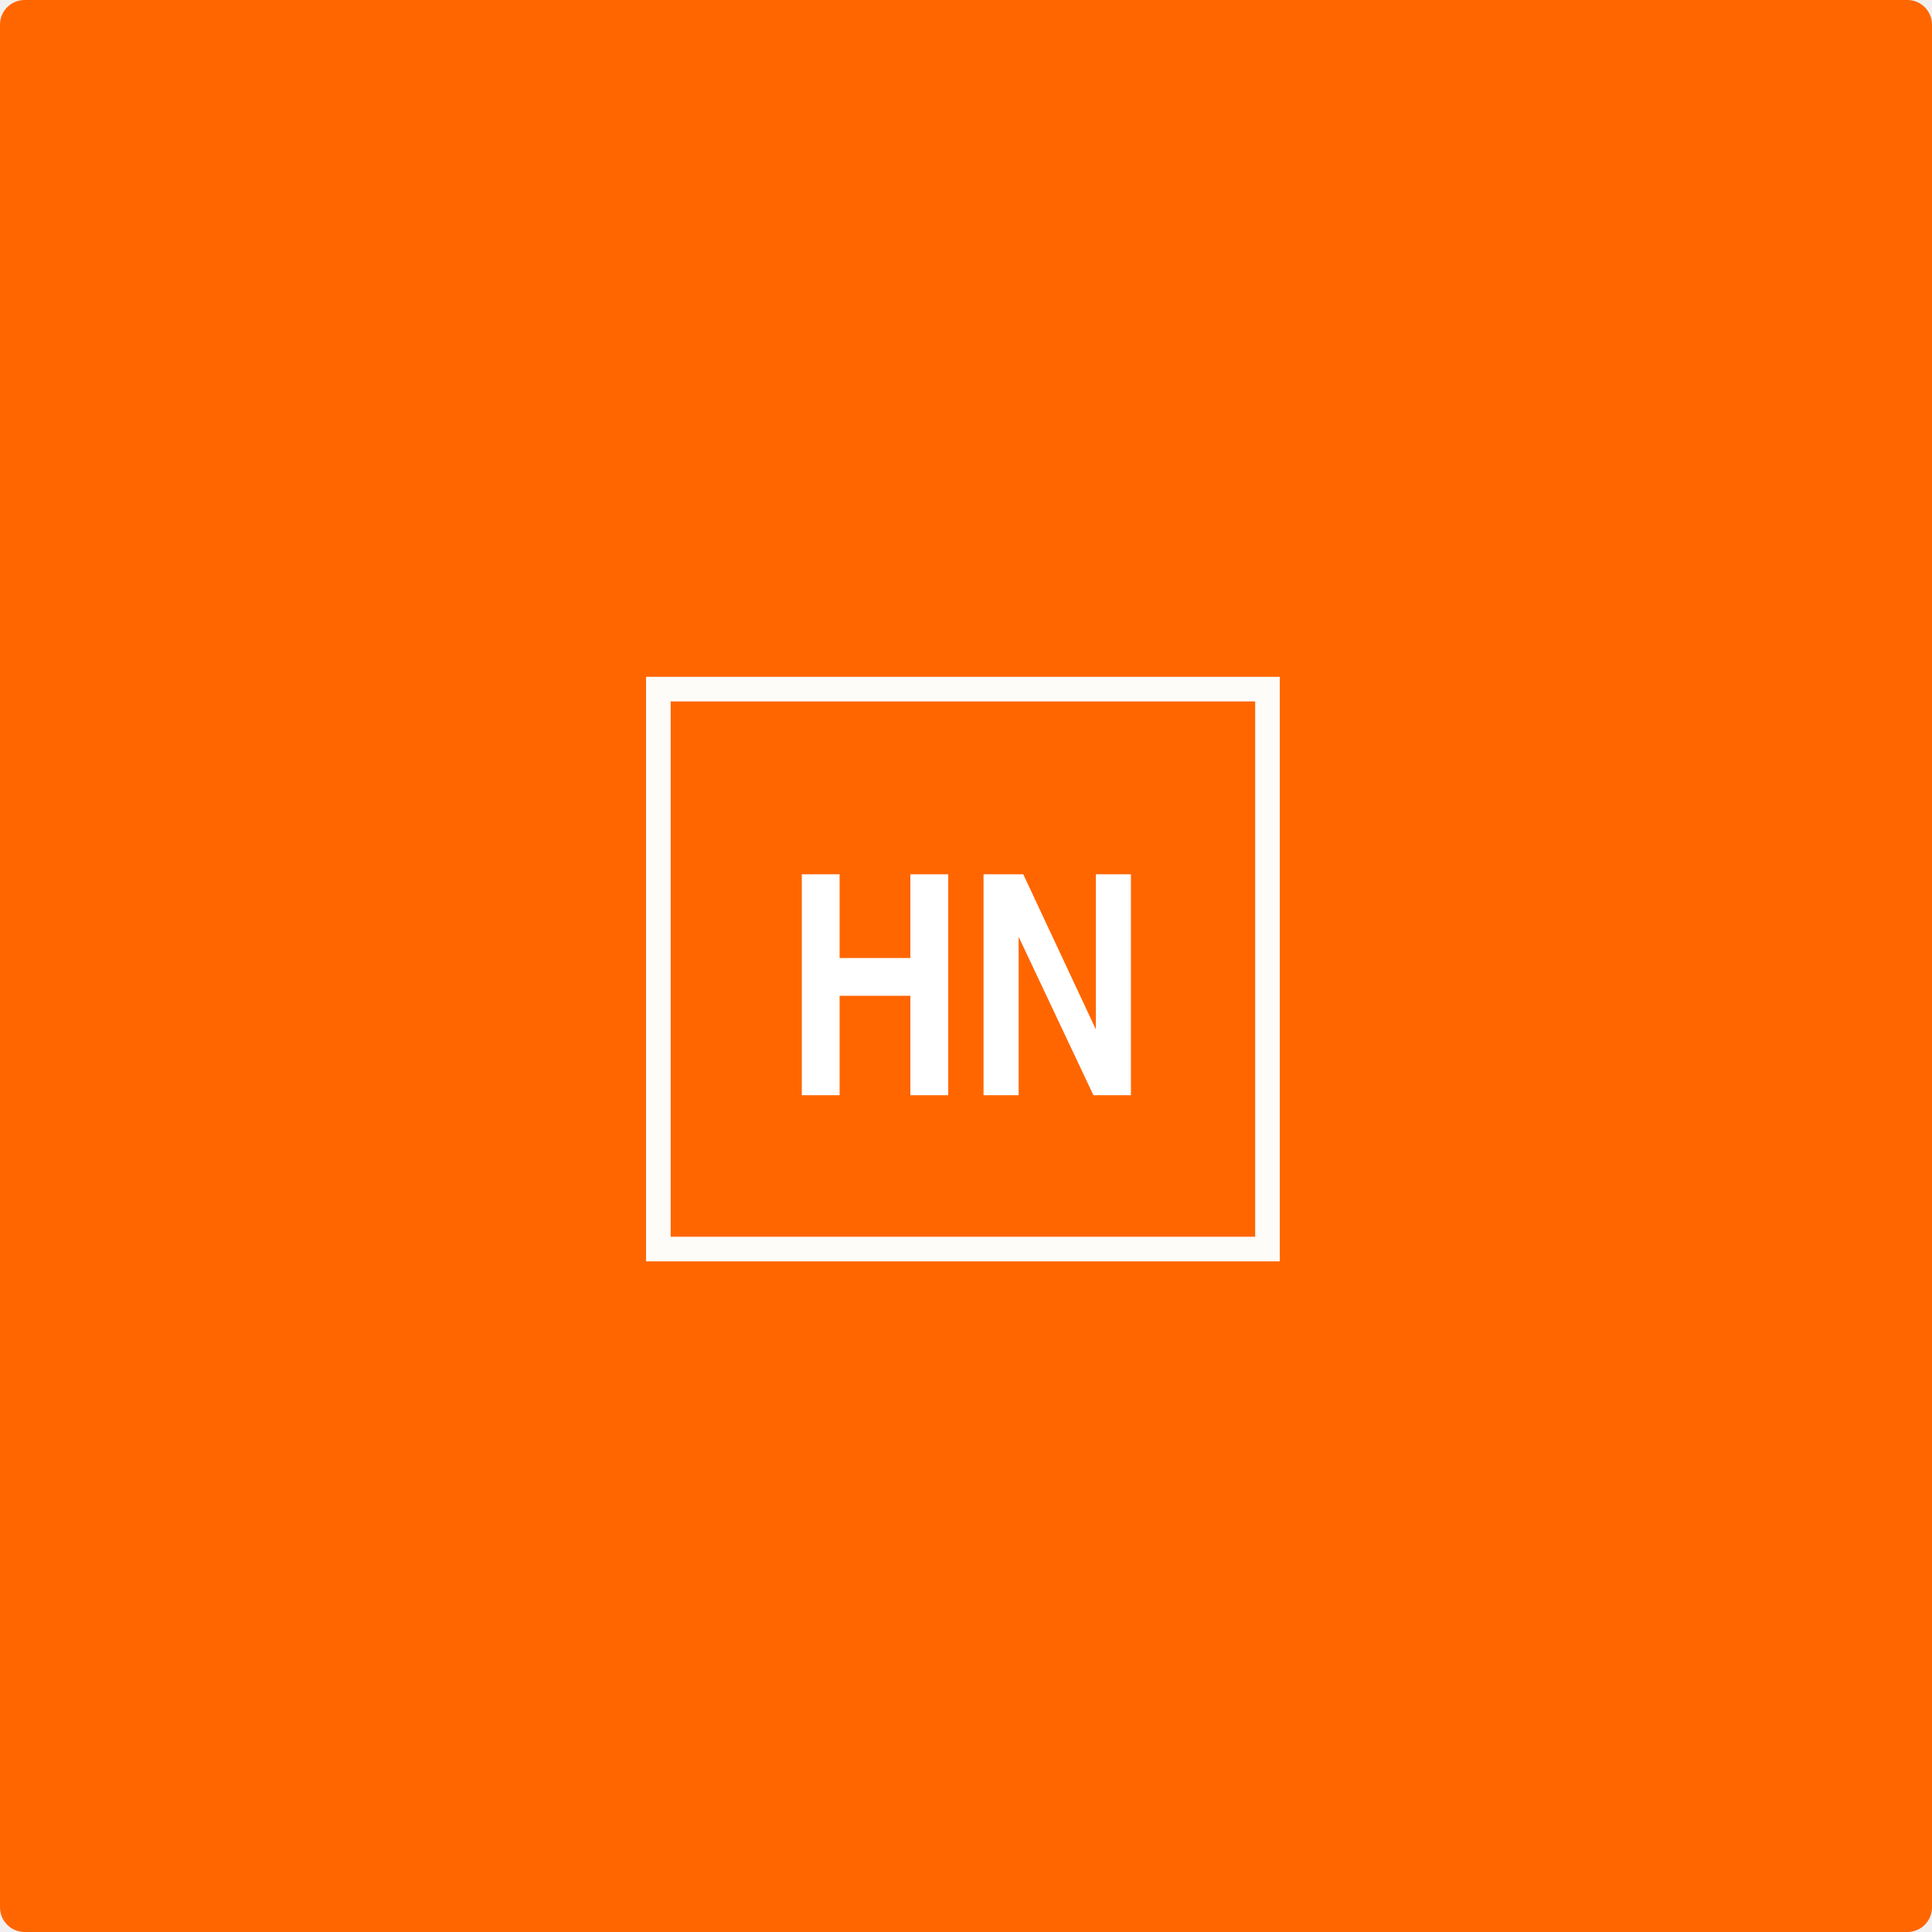
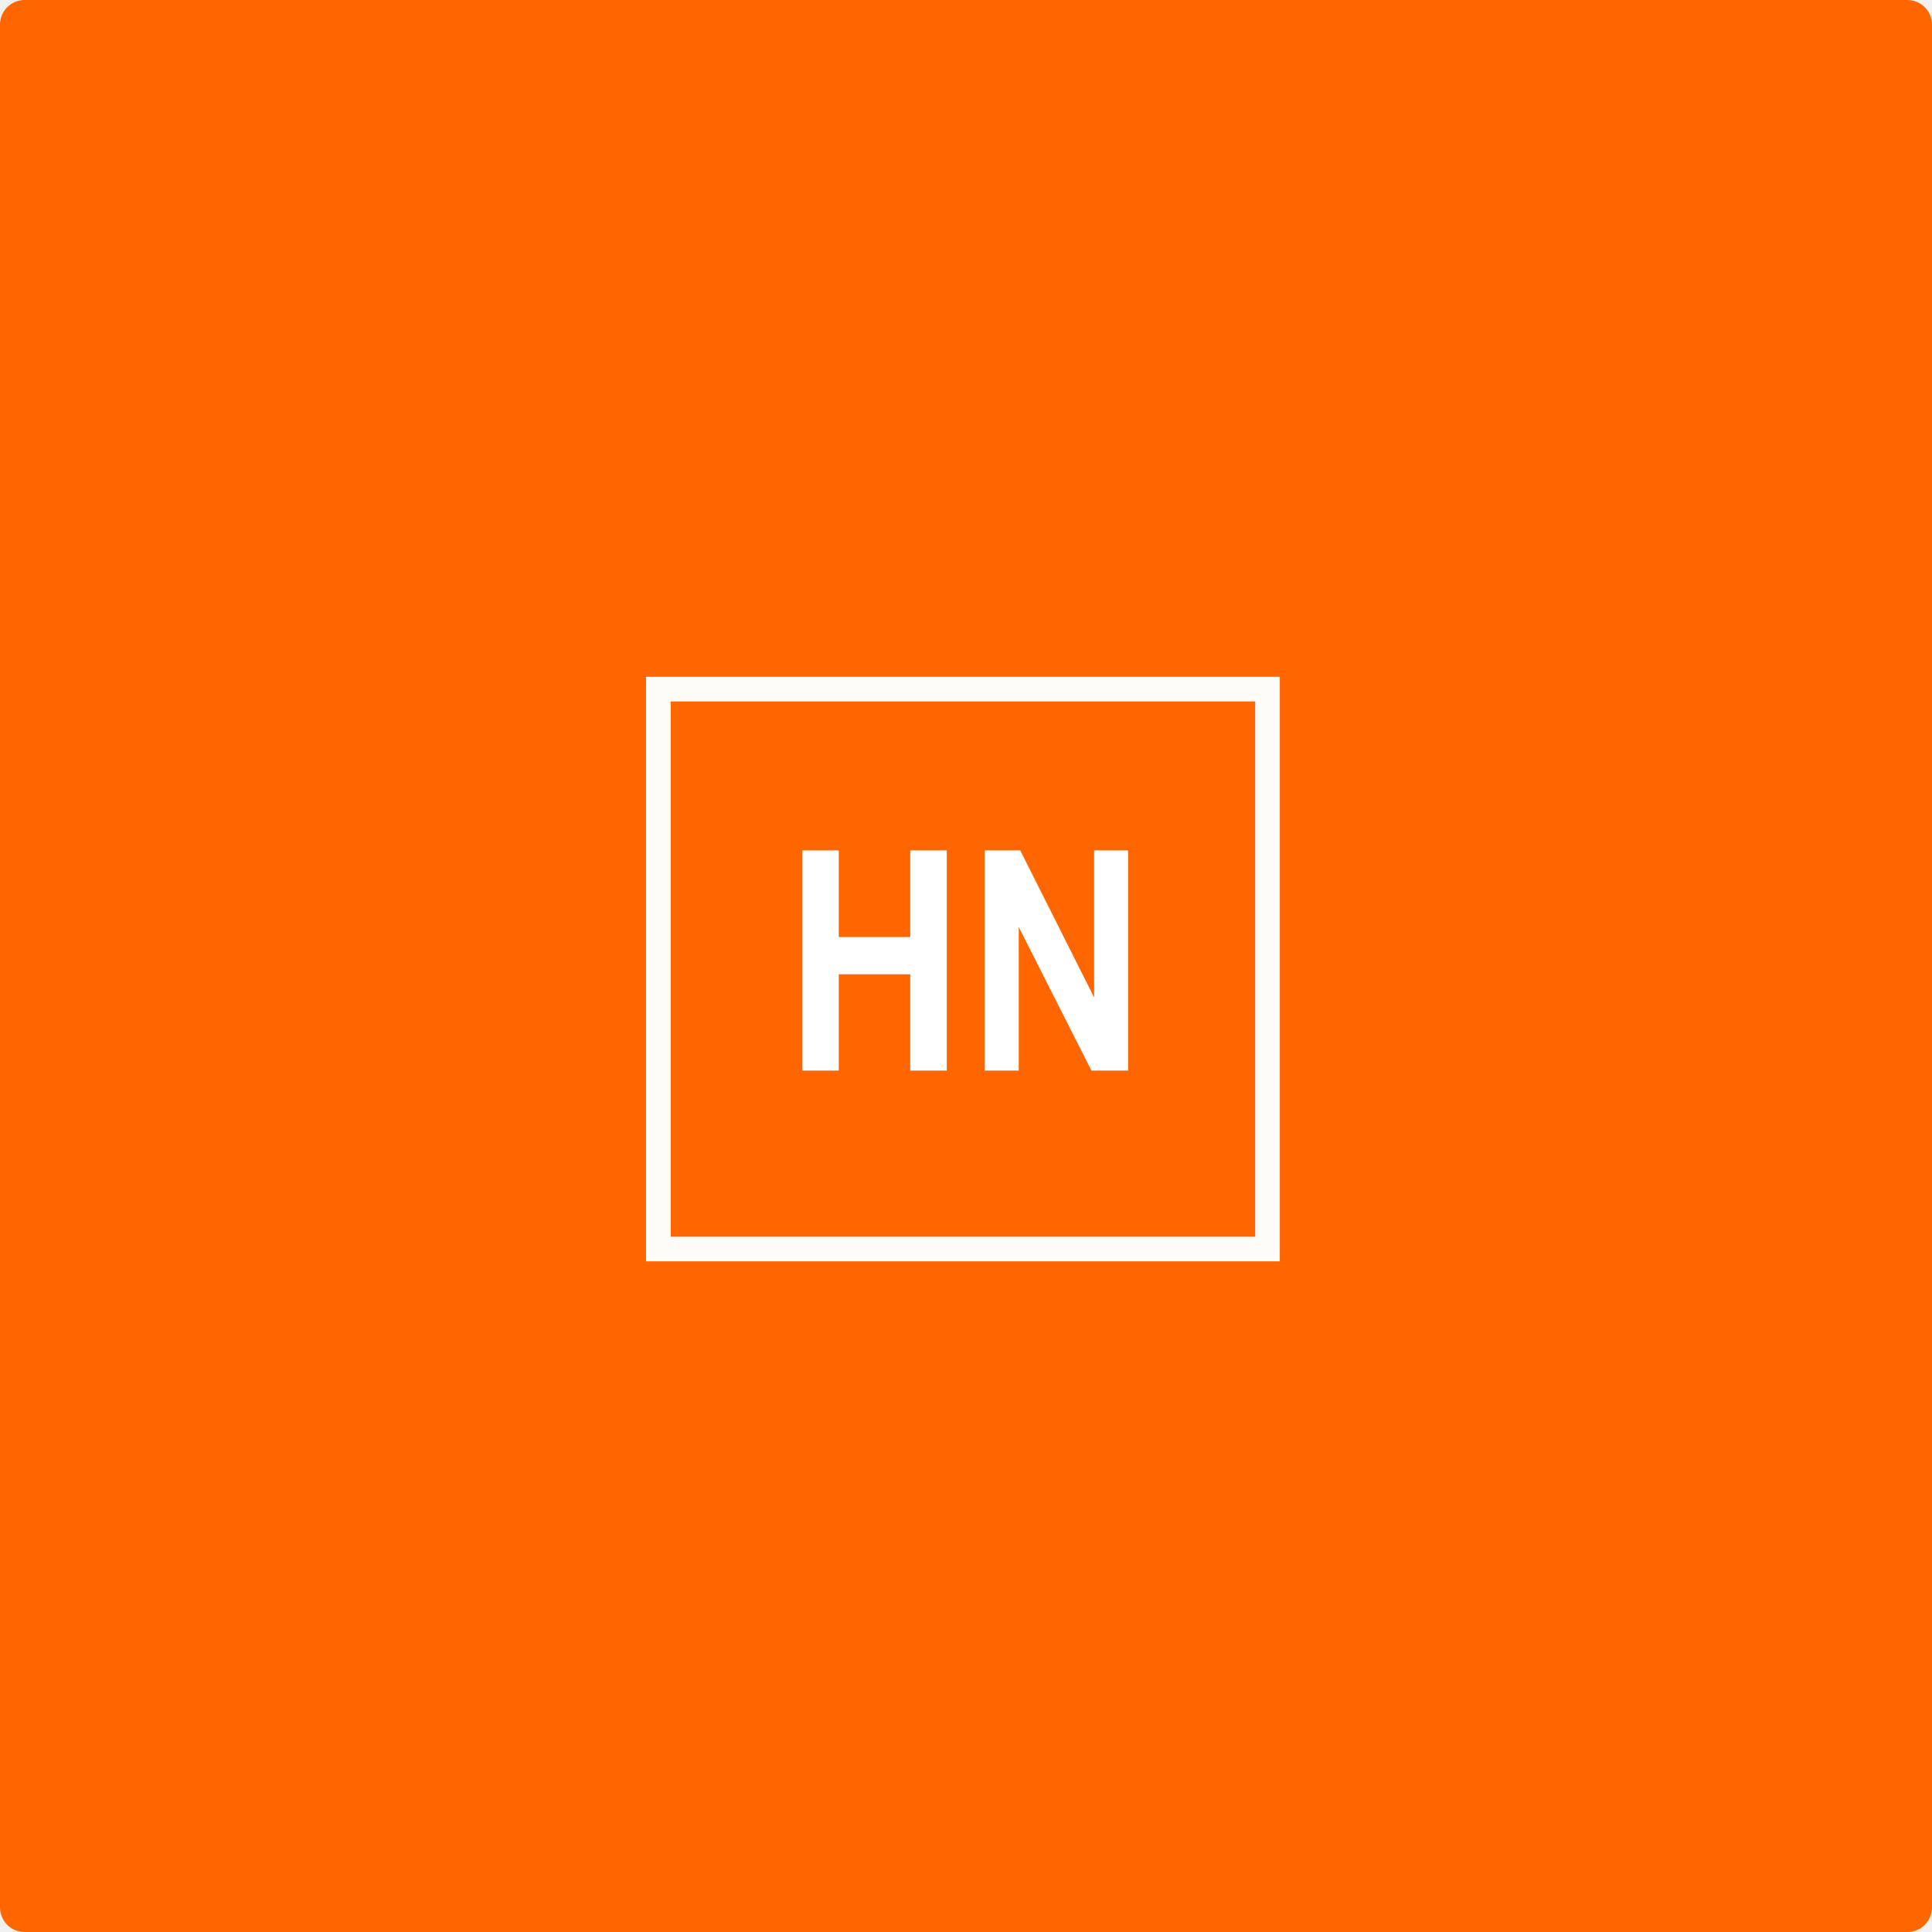
<svg xmlns="http://www.w3.org/2000/svg" width="314px" height="314px" viewBox="0 0 314 314" version="1.1">
  <g id="Page-1" stroke="none" stroke-width="1" fill="none" fill-rule="evenodd">
    <g id="Artboard" transform="translate(-281, -868)">
-       <g id="Shell" transform="translate(281, 868)">
+       <g id="HN" transform="translate(281, 868)">
        <path d="M4,0 L310,0 C312.209,-4.05812251e-16 314,1.791 314,4 L314,310 C314,312.209 312.209,314 310,314 L4,314 C1.791,314 2.705415e-16,312.209 0,310 L0,4 C-2.705415e-16,1.791 1.791,4.05812251e-16 4,0 Z" id="Airbnb" fill="#FF6600" />
-         <text id="HN" font-family="ArialNarrow-Bold, Arial Narrow" font-size="50" font-weight="bold" fill="#FFFFFF">
-           <tspan x="127.41" y="178">HN</tspan>
-         </text>
+         <path d="M130.413,174 L130.413,138.209 L136.321,138.209 L136.321,152.296 L147.942,152.296 L147.942,138.209 L153.875,138.209 L153.875,174 L147.942,174 L147.942,158.351 L136.321,158.351 L136.321,174 L130.413,174 Z M160.052,174 L160.052,138.209 L165.813,138.209 L177.825,162.11 L177.825,138.209 L183.343,138.209 L183.343,174 L177.386,174 L165.569,150.66 L165.569,174 L160.052,174 Z" fill="#FFFFFF" />
        <rect id="Rectangle" stroke="#FDFCF9" stroke-width="4" x="107" y="112" width="99" height="91" />
      </g>
    </g>
  </g>
</svg>
